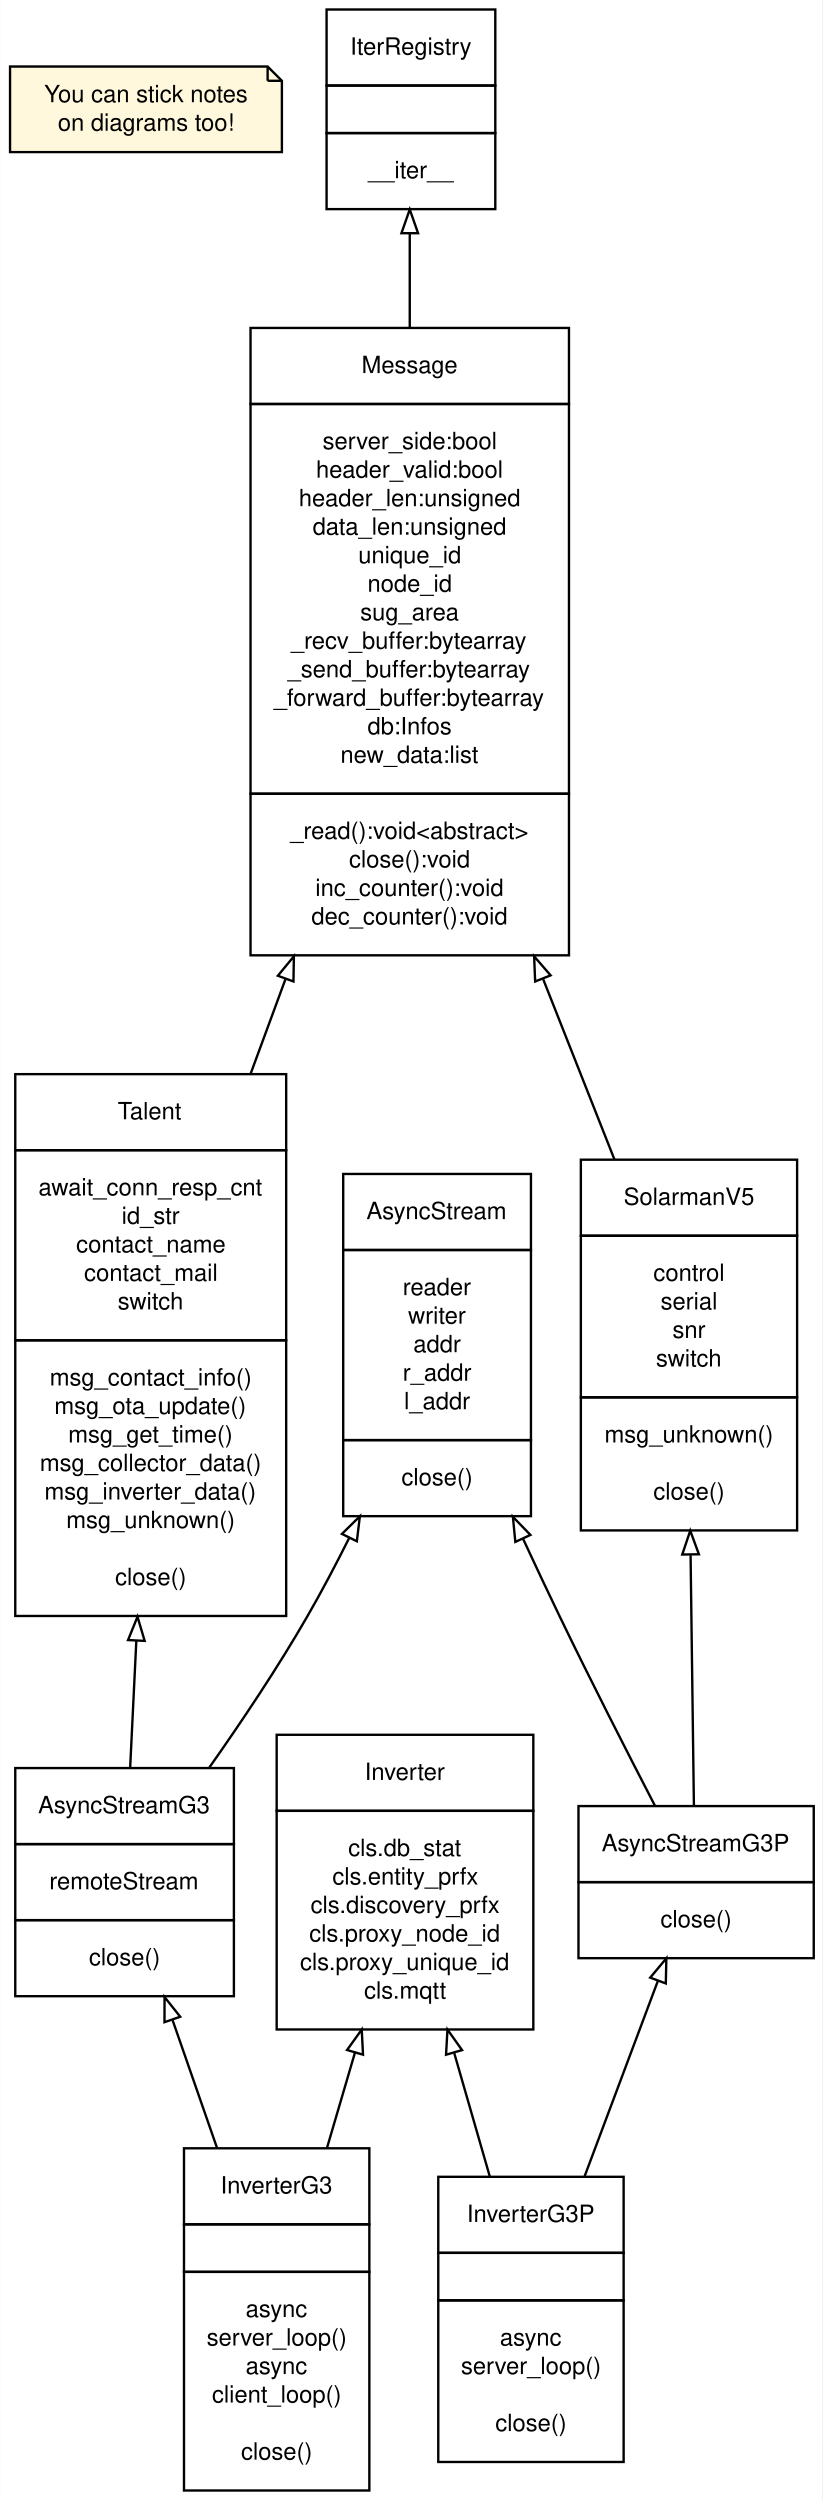
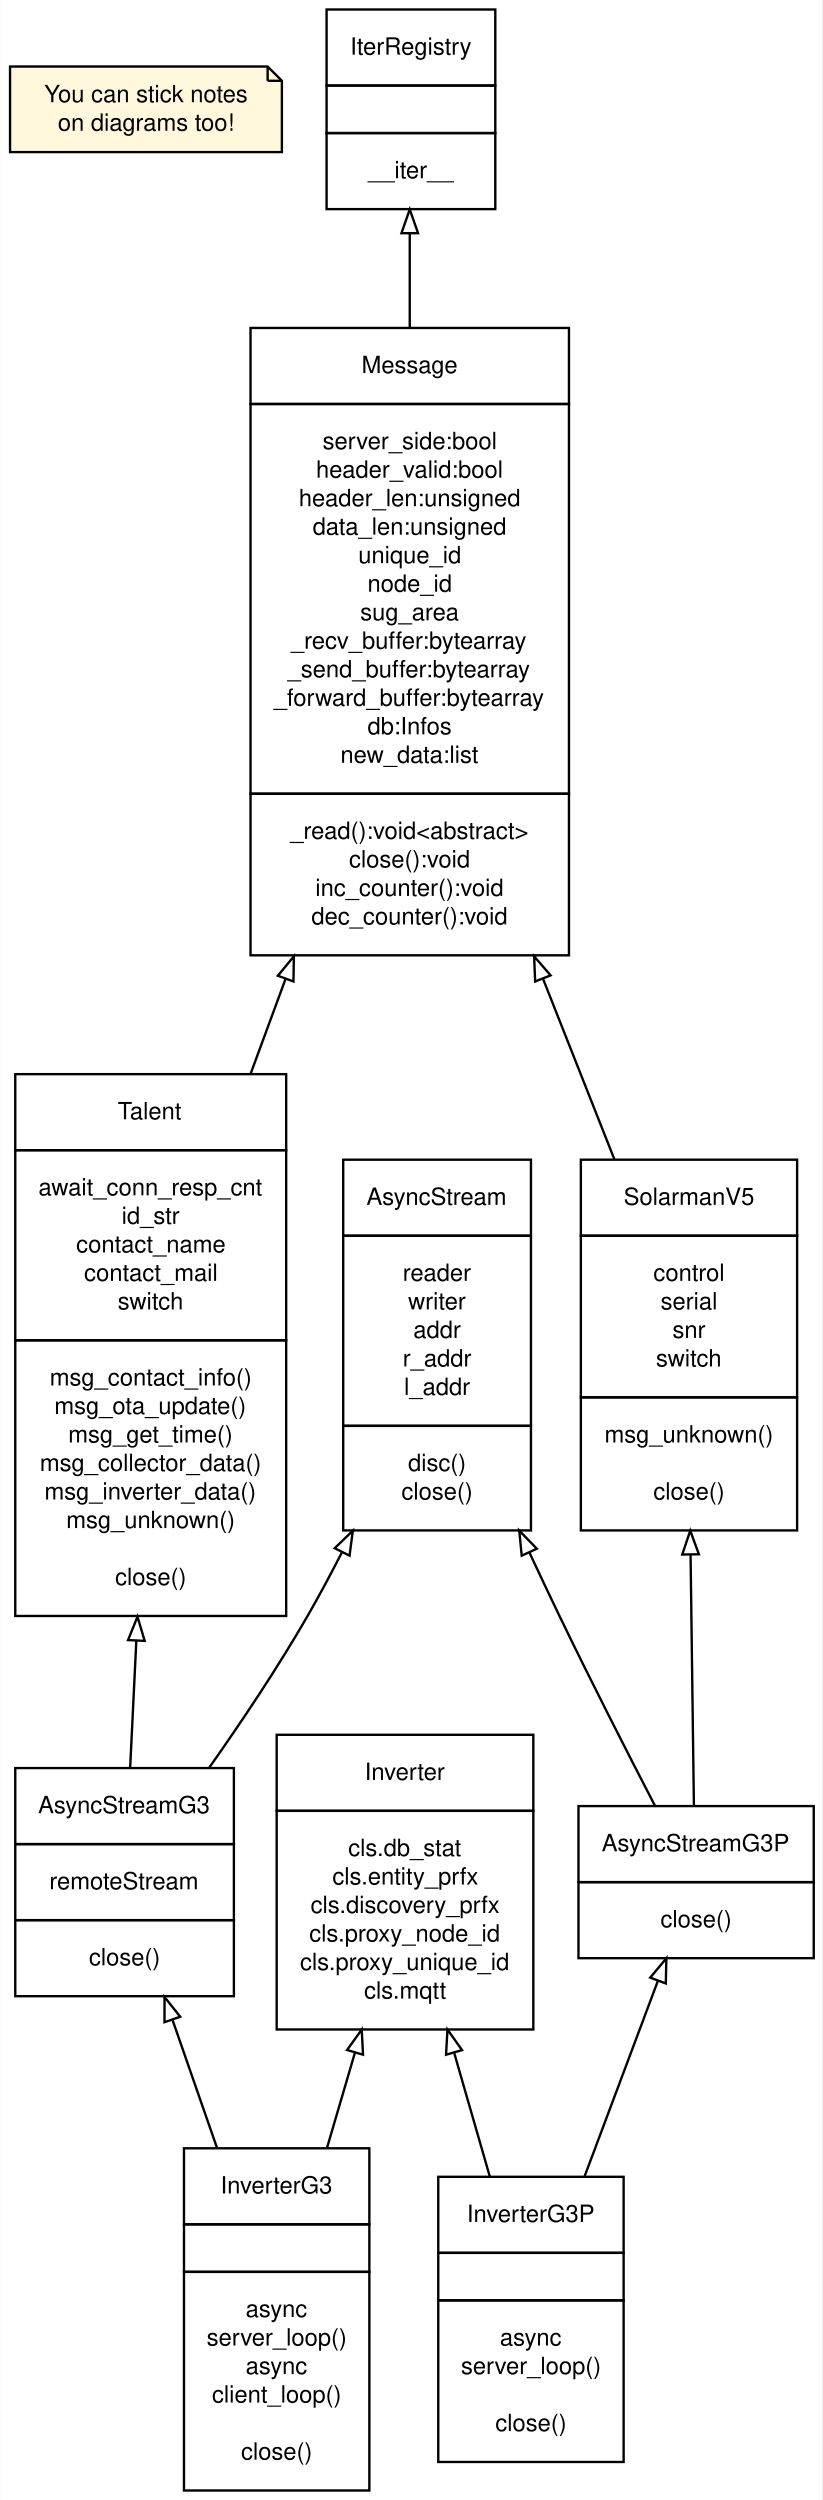
<svg xmlns="http://www.w3.org/2000/svg" width="346pt" height="1052pt" viewBox="0.00 0.00 345.85 1052.00">
  <g id="graph0" class="graph" transform="scale(1 1) rotate(0) translate(4 1048)">
    <polygon fill="#ffffff" stroke="transparent" points="-4,4 -4,-1048 341.848,-1048 341.848,4 -4,4" />
    <g id="node1" class="node">
      <polygon fill="#fff8dc" stroke="#000000" points="108.544,-1020 .152,-1020 .152,-984 114.544,-984 114.544,-1014 108.544,-1020" />
      <polyline fill="none" stroke="#000000" points="108.544,-1020 108.544,-1014 " />
      <polyline fill="none" stroke="#000000" points="114.544,-1014 108.544,-1014 " />
      <text text-anchor="middle" x="57.348" y="-1005" font-family="Helvetica,sans-Serif" font-size="10.00" fill="#000000">You can stick notes</text>
      <text text-anchor="middle" x="57.348" y="-993" font-family="Helvetica,sans-Serif" font-size="10.00" fill="#000000">on diagrams too!</text>
    </g>
    <g id="node2" class="node">
      <polygon fill="none" stroke="#000000" points="133.348,-1012 133.348,-1044 204.348,-1044 204.348,-1012 133.348,-1012" />
      <text text-anchor="start" x="143.293" y="-1025" font-family="Helvetica,sans-Serif" font-size="10.00" fill="#000000">IterRegistry</text>
      <polygon fill="none" stroke="#000000" points="133.348,-992 133.348,-1012 204.348,-1012 204.348,-992 133.348,-992" />
      <polygon fill="none" stroke="#000000" points="133.348,-960 133.348,-992 204.348,-992 204.348,-960 133.348,-960" />
      <text text-anchor="start" x="150.787" y="-973" font-family="Helvetica,sans-Serif" font-size="10.00" fill="#000000">__iter__</text>
    </g>
    <g id="node3" class="node">
      <polygon fill="none" stroke="#000000" points="101.348,-878 101.348,-910 235.348,-910 235.348,-878 101.348,-878" />
      <text text-anchor="start" x="148.065" y="-891" font-family="Helvetica,sans-Serif" font-size="10.00" fill="#000000">Message</text>
      <polygon fill="none" stroke="#000000" points="101.348,-714 101.348,-878 235.348,-878 235.348,-714 101.348,-714" />
      <text text-anchor="start" x="131.674" y="-859" font-family="Helvetica,sans-Serif" font-size="10.00" fill="#000000">server_side:bool</text>
      <text text-anchor="start" x="128.891" y="-847" font-family="Helvetica,sans-Serif" font-size="10.00" fill="#000000">header_valid:bool</text>
      <text text-anchor="start" x="121.662" y="-835" font-family="Helvetica,sans-Serif" font-size="10.00" fill="#000000">header_len:unsigned</text>
      <text text-anchor="start" x="127.496" y="-823" font-family="Helvetica,sans-Serif" font-size="10.00" fill="#000000">data_len:unsigned</text>
      <text text-anchor="start" x="146.673" y="-811" font-family="Helvetica,sans-Serif" font-size="10.00" fill="#000000">unique_id</text>
      <text text-anchor="start" x="150.561" y="-799" font-family="Helvetica,sans-Serif" font-size="10.00" fill="#000000">node_id</text>
      <text text-anchor="start" x="147.506" y="-787" font-family="Helvetica,sans-Serif" font-size="10.00" fill="#000000">sug_area</text>
      <text text-anchor="start" x="118.337" y="-775" font-family="Helvetica,sans-Serif" font-size="10.00" fill="#000000">_recv_buffer:bytearray</text>
      <text text-anchor="start" x="116.942" y="-763" font-family="Helvetica,sans-Serif" font-size="10.00" fill="#000000">_send_buffer:bytearray</text>
      <text text-anchor="start" x="111.115" y="-751" font-family="Helvetica,sans-Serif" font-size="10.00" fill="#000000">_forward_buffer:bytearray</text>
      <text text-anchor="start" x="150.561" y="-739" font-family="Helvetica,sans-Serif" font-size="10.00" fill="#000000">db:Infos</text>
      <text text-anchor="start" x="139.174" y="-727" font-family="Helvetica,sans-Serif" font-size="10.00" fill="#000000">new_data:list</text>
      <polygon fill="none" stroke="#000000" points="101.348,-646 101.348,-714 235.348,-714 235.348,-646 101.348,-646" />
      <text text-anchor="start" x="118.058" y="-695" font-family="Helvetica,sans-Serif" font-size="10.00" fill="#000000">_read():void&lt;abstract&gt;</text>
      <text text-anchor="start" x="142.792" y="-683" font-family="Helvetica,sans-Serif" font-size="10.00" fill="#000000">close():void</text>
      <text text-anchor="start" x="128.62" y="-671" font-family="Helvetica,sans-Serif" font-size="10.00" fill="#000000">inc_counter():void</text>
      <text text-anchor="start" x="126.951" y="-659" font-family="Helvetica,sans-Serif" font-size="10.00" fill="#000000">dec_counter():void</text>
    </g>
    <g id="edge1" class="edge">
      <path fill="none" stroke="#000000" d="M168.348,-949.579C168.348,-937.462 168.348,-924.032 168.348,-910.176" />
      <polygon fill="none" stroke="#000000" points="164.848,-949.867 168.348,-959.867 171.848,-949.867 164.848,-949.867" />
    </g>
    <g id="node4" class="node">
      <polygon fill="none" stroke="#000000" points="2.348,-564 2.348,-596 116.348,-596 116.348,-564 2.348,-564" />
      <text text-anchor="start" x="45.456" y="-577" font-family="Helvetica,sans-Serif" font-size="10.00" fill="#000000">Talent</text>
      <polygon fill="none" stroke="#000000" points="2.348,-484 2.348,-564 116.348,-564 116.348,-484 2.348,-484" />
      <text text-anchor="start" x="12.111" y="-545" font-family="Helvetica,sans-Serif" font-size="10.00" fill="#000000">await_conn_resp_cnt</text>
      <text text-anchor="start" x="47.126" y="-533" font-family="Helvetica,sans-Serif" font-size="10.00" fill="#000000">id_str</text>
      <text text-anchor="start" x="27.948" y="-521" font-family="Helvetica,sans-Serif" font-size="10.00" fill="#000000">contact_name</text>
      <text text-anchor="start" x="31.288" y="-509" font-family="Helvetica,sans-Serif" font-size="10.00" fill="#000000">contact_mail</text>
      <text text-anchor="start" x="45.46" y="-497" font-family="Helvetica,sans-Serif" font-size="10.00" fill="#000000">switch</text>
      <polygon fill="none" stroke="#000000" points="2.348,-368 2.348,-484 116.348,-484 116.348,-368 2.348,-368" />
      <text text-anchor="start" x="16.84" y="-465" font-family="Helvetica,sans-Serif" font-size="10.00" fill="#000000">msg_contact_info()</text>
      <text text-anchor="start" x="18.78" y="-453" font-family="Helvetica,sans-Serif" font-size="10.00" fill="#000000">msg_ota_update()</text>
      <text text-anchor="start" x="24.625" y="-441" font-family="Helvetica,sans-Serif" font-size="10.00" fill="#000000">msg_get_time()</text>
      <text text-anchor="start" x="12.677" y="-429" font-family="Helvetica,sans-Serif" font-size="10.00" fill="#000000">msg_collector_data()</text>
      <text text-anchor="start" x="14.621" y="-417" font-family="Helvetica,sans-Serif" font-size="10.00" fill="#000000">msg_inverter_data()</text>
      <text text-anchor="start" x="23.788" y="-405" font-family="Helvetica,sans-Serif" font-size="10.00" fill="#000000">msg_unknown()</text>
      <text text-anchor="start" x="44.35" y="-381" font-family="Helvetica,sans-Serif" font-size="10.00" fill="#000000">close()</text>
    </g>
    <g id="edge2" class="edge">
      <path fill="none" stroke="#000000" d="M116.024,-635.909C111.123,-622.6 106.198,-609.226 101.409,-596.22" />
      <polygon fill="none" stroke="#000000" points="112.847,-637.409 119.587,-645.584 119.415,-634.99 112.847,-637.409" />
    </g>
    <g id="node5" class="node">
      <polygon fill="none" stroke="#000000" points="240.348,-528 240.348,-560 331.348,-560 331.348,-528 240.348,-528" />
      <text text-anchor="start" x="258.343" y="-541" font-family="Helvetica,sans-Serif" font-size="10.00" fill="#000000">SolarmanV5</text>
      <polygon fill="none" stroke="#000000" points="240.348,-460 240.348,-528 331.348,-528 331.348,-460 240.348,-460" />
      <text text-anchor="start" x="270.846" y="-509" font-family="Helvetica,sans-Serif" font-size="10.00" fill="#000000">control</text>
      <text text-anchor="start" x="273.906" y="-497" font-family="Helvetica,sans-Serif" font-size="10.00" fill="#000000">serial</text>
      <text text-anchor="start" x="278.904" y="-485" font-family="Helvetica,sans-Serif" font-size="10.00" fill="#000000">snr</text>
      <text text-anchor="start" x="271.96" y="-473" font-family="Helvetica,sans-Serif" font-size="10.00" fill="#000000">switch</text>
      <polygon fill="none" stroke="#000000" points="240.348,-404 240.348,-460 331.348,-460 331.348,-404 240.348,-404" />
      <text text-anchor="start" x="250.288" y="-441" font-family="Helvetica,sans-Serif" font-size="10.00" fill="#000000">msg_unknown()</text>
      <text text-anchor="start" x="270.851" y="-417" font-family="Helvetica,sans-Serif" font-size="10.00" fill="#000000">close()</text>
    </g>
    <g id="edge3" class="edge">
      <path fill="none" stroke="#000000" d="M224.491,-635.964C234.83,-609.806 245.268,-583.399 254.51,-560.019" />
      <polygon fill="none" stroke="#000000" points="221.109,-634.997 220.688,-645.584 227.619,-637.57 221.109,-634.997" />
    </g>
    <g id="node6" class="node">
      <polygon fill="none" stroke="#000000" points="2.348,-272 2.348,-304 94.348,-304 94.348,-272 2.348,-272" />
      <text text-anchor="start" x="11.953" y="-285" font-family="Helvetica,sans-Serif" font-size="10.00" fill="#000000">AsyncStreamG3</text>
      <polygon fill="none" stroke="#000000" points="2.348,-240 2.348,-272 94.348,-272 94.348,-240 2.348,-240" />
      <text text-anchor="start" x="16.679" y="-253" font-family="Helvetica,sans-Serif" font-size="10.00" fill="#000000">remoteStream</text>
      <polygon fill="none" stroke="#000000" points="2.348,-208 2.348,-240 94.348,-240 94.348,-208 2.348,-208" />
      <text text-anchor="start" x="33.35" y="-221" font-family="Helvetica,sans-Serif" font-size="10.00" fill="#000000">close()</text>
    </g>
    <g id="edge4" class="edge">
      <path fill="none" stroke="#000000" d="M53.285,-357.436C52.363,-338.498 51.463,-319.999 50.689,-304.095" />
      <polygon fill="none" stroke="#000000" points="49.801,-357.858 53.783,-367.676 56.793,-357.517 49.801,-357.858" />
    </g>
    <g id="node7" class="node">
      <polygon fill="none" stroke="#000000" points="239.348,-256 239.348,-288 338.348,-288 338.348,-256 239.348,-256" />
      <text text-anchor="start" x="249.119" y="-269" font-family="Helvetica,sans-Serif" font-size="10.00" fill="#000000">AsyncStreamG3P</text>
      <polygon fill="none" stroke="#000000" points="239.348,-224 239.348,-256 338.348,-256 338.348,-224 239.348,-224" />
      <text text-anchor="start" x="273.851" y="-237" font-family="Helvetica,sans-Serif" font-size="10.00" fill="#000000">close()</text>
    </g>
    <g id="edge5" class="edge">
      <path fill="none" stroke="#000000" d="M286.522,-393.55C287.015,-356.432 287.557,-315.599 287.921,-288.142" />
      <polygon fill="none" stroke="#000000" points="283.018,-393.862 286.385,-403.907 290.017,-393.954 283.018,-393.862" />
    </g>
    <g id="node10" class="node">
      <polygon fill="none" stroke="#000000" points="73.348,-112 73.348,-144 151.348,-144 151.348,-112 73.348,-112" />
      <text text-anchor="start" x="88.733" y="-125" font-family="Helvetica,sans-Serif" font-size="10.00" fill="#000000">InverterG3</text>
      <polygon fill="none" stroke="#000000" points="73.348,-92 73.348,-112 151.348,-112 151.348,-92 73.348,-92" />
      <polygon fill="none" stroke="#000000" points="73.348,0 73.348,-92 151.348,-92 151.348,0 73.348,0" />
      <text text-anchor="start" x="99.289" y="-73" font-family="Helvetica,sans-Serif" font-size="10.00" fill="#000000">async</text>
      <text text-anchor="start" x="82.903" y="-61" font-family="Helvetica,sans-Serif" font-size="10.00" fill="#000000">server_loop()</text>
      <text text-anchor="start" x="99.289" y="-49" font-family="Helvetica,sans-Serif" font-size="10.00" fill="#000000">async</text>
      <text text-anchor="start" x="85.124" y="-37" font-family="Helvetica,sans-Serif" font-size="10.00" fill="#000000">client_loop()</text>
      <text text-anchor="start" x="97.35" y="-13" font-family="Helvetica,sans-Serif" font-size="10.00" fill="#000000">close()</text>
    </g>
    <g id="edge10" class="edge">
      <path fill="none" stroke="#000000" d="M68.568,-197.868C74.486,-180.855 81.028,-162.045 87.211,-144.268" />
      <polygon fill="none" stroke="#000000" points="65.143,-197.061 65.163,-207.656 71.754,-199.361 65.143,-197.061" />
    </g>
    <g id="node11" class="node">
      <polygon fill="none" stroke="#000000" points="180.348,-100 180.348,-132 258.348,-132 258.348,-100 180.348,-100" />
      <text text-anchor="start" x="192.398" y="-113" font-family="Helvetica,sans-Serif" font-size="10.00" fill="#000000">InverterG3P</text>
      <polygon fill="none" stroke="#000000" points="180.348,-80 180.348,-100 258.348,-100 258.348,-80 180.348,-80" />
      <polygon fill="none" stroke="#000000" points="180.348,-12 180.348,-80 258.348,-80 258.348,-12 180.348,-12" />
      <text text-anchor="start" x="206.289" y="-61" font-family="Helvetica,sans-Serif" font-size="10.00" fill="#000000">async</text>
      <text text-anchor="start" x="189.904" y="-49" font-family="Helvetica,sans-Serif" font-size="10.00" fill="#000000">server_loop()</text>
      <text text-anchor="start" x="204.351" y="-25" font-family="Helvetica,sans-Serif" font-size="10.00" fill="#000000">close()</text>
    </g>
    <g id="edge11" class="edge">
      <path fill="none" stroke="#000000" d="M272.728,-214.345C263.64,-190.113 252.028,-159.146 241.956,-132.288" />
      <polygon fill="none" stroke="#000000" points="269.541,-215.815 276.329,-223.95 276.095,-213.357 269.541,-215.815" />
    </g>
    <g id="node8" class="node">
-       <polygon fill="none" stroke="#000000" points="140.348,-522 140.348,-554 219.348,-554 219.348,-522 140.348,-522" />
-       <text text-anchor="start" x="150.122" y="-535" font-family="Helvetica,sans-Serif" font-size="10.00" fill="#000000">AsyncStream</text>
-       <polygon fill="none" stroke="#000000" points="140.348,-442 140.348,-522 219.348,-522 219.348,-442 140.348,-442" />
-       <text text-anchor="start" x="165.401" y="-503" font-family="Helvetica,sans-Serif" font-size="10.00" fill="#000000">reader</text>
-       <text text-anchor="start" x="167.631" y="-491" font-family="Helvetica,sans-Serif" font-size="10.00" fill="#000000">writer</text>
-       <text text-anchor="start" x="169.845" y="-479" font-family="Helvetica,sans-Serif" font-size="10.00" fill="#000000">addr</text>
-       <text text-anchor="start" x="165.401" y="-467" font-family="Helvetica,sans-Serif" font-size="10.00" fill="#000000">r_addr</text>
-       <text text-anchor="start" x="165.956" y="-455" font-family="Helvetica,sans-Serif" font-size="10.00" fill="#000000">l_addr</text>
-       <polygon fill="none" stroke="#000000" points="140.348,-410 140.348,-442 219.348,-442 219.348,-410 140.348,-410" />
-       <text text-anchor="start" x="164.851" y="-423" font-family="Helvetica,sans-Serif" font-size="10.00" fill="#000000">close()</text>
+       <polygon fill="none" stroke="#000000" points="140.348,-528 140.348,-560 219.348,-560 219.348,-528 140.348,-528" />
+       <text text-anchor="start" x="150.122" y="-541" font-family="Helvetica,sans-Serif" font-size="10.00" fill="#000000">AsyncStream</text>
+       <polygon fill="none" stroke="#000000" points="140.348,-448 140.348,-528 219.348,-528 219.348,-448 140.348,-448" />
+       <text text-anchor="start" x="165.401" y="-509" font-family="Helvetica,sans-Serif" font-size="10.00" fill="#000000">reader</text>
+       <text text-anchor="start" x="167.631" y="-497" font-family="Helvetica,sans-Serif" font-size="10.00" fill="#000000">writer</text>
+       <text text-anchor="start" x="169.845" y="-485" font-family="Helvetica,sans-Serif" font-size="10.00" fill="#000000">addr</text>
+       <text text-anchor="start" x="165.401" y="-473" font-family="Helvetica,sans-Serif" font-size="10.00" fill="#000000">r_addr</text>
+       <text text-anchor="start" x="165.956" y="-461" font-family="Helvetica,sans-Serif" font-size="10.00" fill="#000000">l_addr</text>
+       <polygon fill="none" stroke="#000000" points="140.348,-404 140.348,-448 219.348,-448 219.348,-404 140.348,-404" />
+       <text text-anchor="start" x="167.63" y="-429" font-family="Helvetica,sans-Serif" font-size="10.00" fill="#000000">disc()</text>
+       <text text-anchor="start" x="164.851" y="-417" font-family="Helvetica,sans-Serif" font-size="10.00" fill="#000000">close()</text>
    </g>
    <g id="edge6" class="edge">
-       <path fill="none" stroke="#000000" d="M142.94,-400.974C137.327,-389.75 131.383,-378.483 125.348,-368 112.928,-346.425 97.668,-323.611 84.017,-304.244" />
-       <polygon fill="none" stroke="#000000" points="139.804,-402.528 147.364,-409.95 146.082,-399.433 139.804,-402.528" />
+       <path fill="none" stroke="#000000" d="M139.787,-394.735C135.121,-385.601 130.265,-376.541 125.348,-368 112.928,-346.425 97.668,-323.611 84.017,-304.244" />
+       <polygon fill="none" stroke="#000000" points="136.765,-396.516 144.385,-403.877 143.018,-393.371 136.765,-396.516" />
    </g>
    <g id="edge7" class="edge">
-       <path fill="none" stroke="#000000" d="M215.99,-400.543C221.076,-389.569 226.291,-378.486 231.348,-368 244.427,-340.88 259.969,-310.453 271.517,-288.165" />
-       <polygon fill="none" stroke="#000000" points="212.768,-399.172 211.754,-409.719 219.123,-402.106 212.768,-399.172" />
+       <path fill="none" stroke="#000000" d="M218.642,-394.837C222.877,-385.749 227.167,-376.67 231.348,-368 244.427,-340.88 259.969,-310.453 271.517,-288.165" />
+       <polygon fill="none" stroke="#000000" points="215.465,-393.368 214.431,-403.912 221.815,-396.314 215.465,-393.368" />
    </g>
    <g id="node9" class="node">
      <polygon fill="none" stroke="#000000" points="112.348,-286 112.348,-318 220.348,-318 220.348,-286 112.348,-286" />
      <text text-anchor="start" x="149.401" y="-299" font-family="Helvetica,sans-Serif" font-size="10.00" fill="#000000">Inverter</text>
      <polygon fill="none" stroke="#000000" points="112.348,-194 112.348,-286 220.348,-286 220.348,-194 112.348,-194" />
      <text text-anchor="start" x="142.452" y="-267" font-family="Helvetica,sans-Serif" font-size="10.00" fill="#000000">cls.db_stat</text>
      <text text-anchor="start" x="135.788" y="-255" font-family="Helvetica,sans-Serif" font-size="10.00" fill="#000000">cls.entity_prfx</text>
      <text text-anchor="start" x="126.624" y="-243" font-family="Helvetica,sans-Serif" font-size="10.00" fill="#000000">cls.discovery_prfx</text>
      <text text-anchor="start" x="126.059" y="-231" font-family="Helvetica,sans-Serif" font-size="10.00" fill="#000000">cls.proxy_node_id</text>
      <text text-anchor="start" x="122.171" y="-219" font-family="Helvetica,sans-Serif" font-size="10.00" fill="#000000">cls.proxy_unique_id</text>
      <text text-anchor="start" x="149.126" y="-207" font-family="Helvetica,sans-Serif" font-size="10.00" fill="#000000">cls.mqtt</text>
    </g>
    <g id="edge8" class="edge">
      <path fill="none" stroke="#000000" d="M145.243,-184.087C141.403,-171.003 137.396,-157.349 133.553,-144.255" />
      <polygon fill="none" stroke="#000000" points="141.967,-185.353 148.141,-193.963 148.684,-183.382 141.967,-185.353" />
    </g>
    <g id="edge9" class="edge">
      <path fill="none" stroke="#000000" d="M187.086,-184.004C192.022,-166.866 197.239,-148.756 202.005,-132.209" />
      <polygon fill="none" stroke="#000000" points="183.622,-183.384 184.218,-193.963 190.349,-185.322 183.622,-183.384" />
    </g>
  </g>
</svg>
